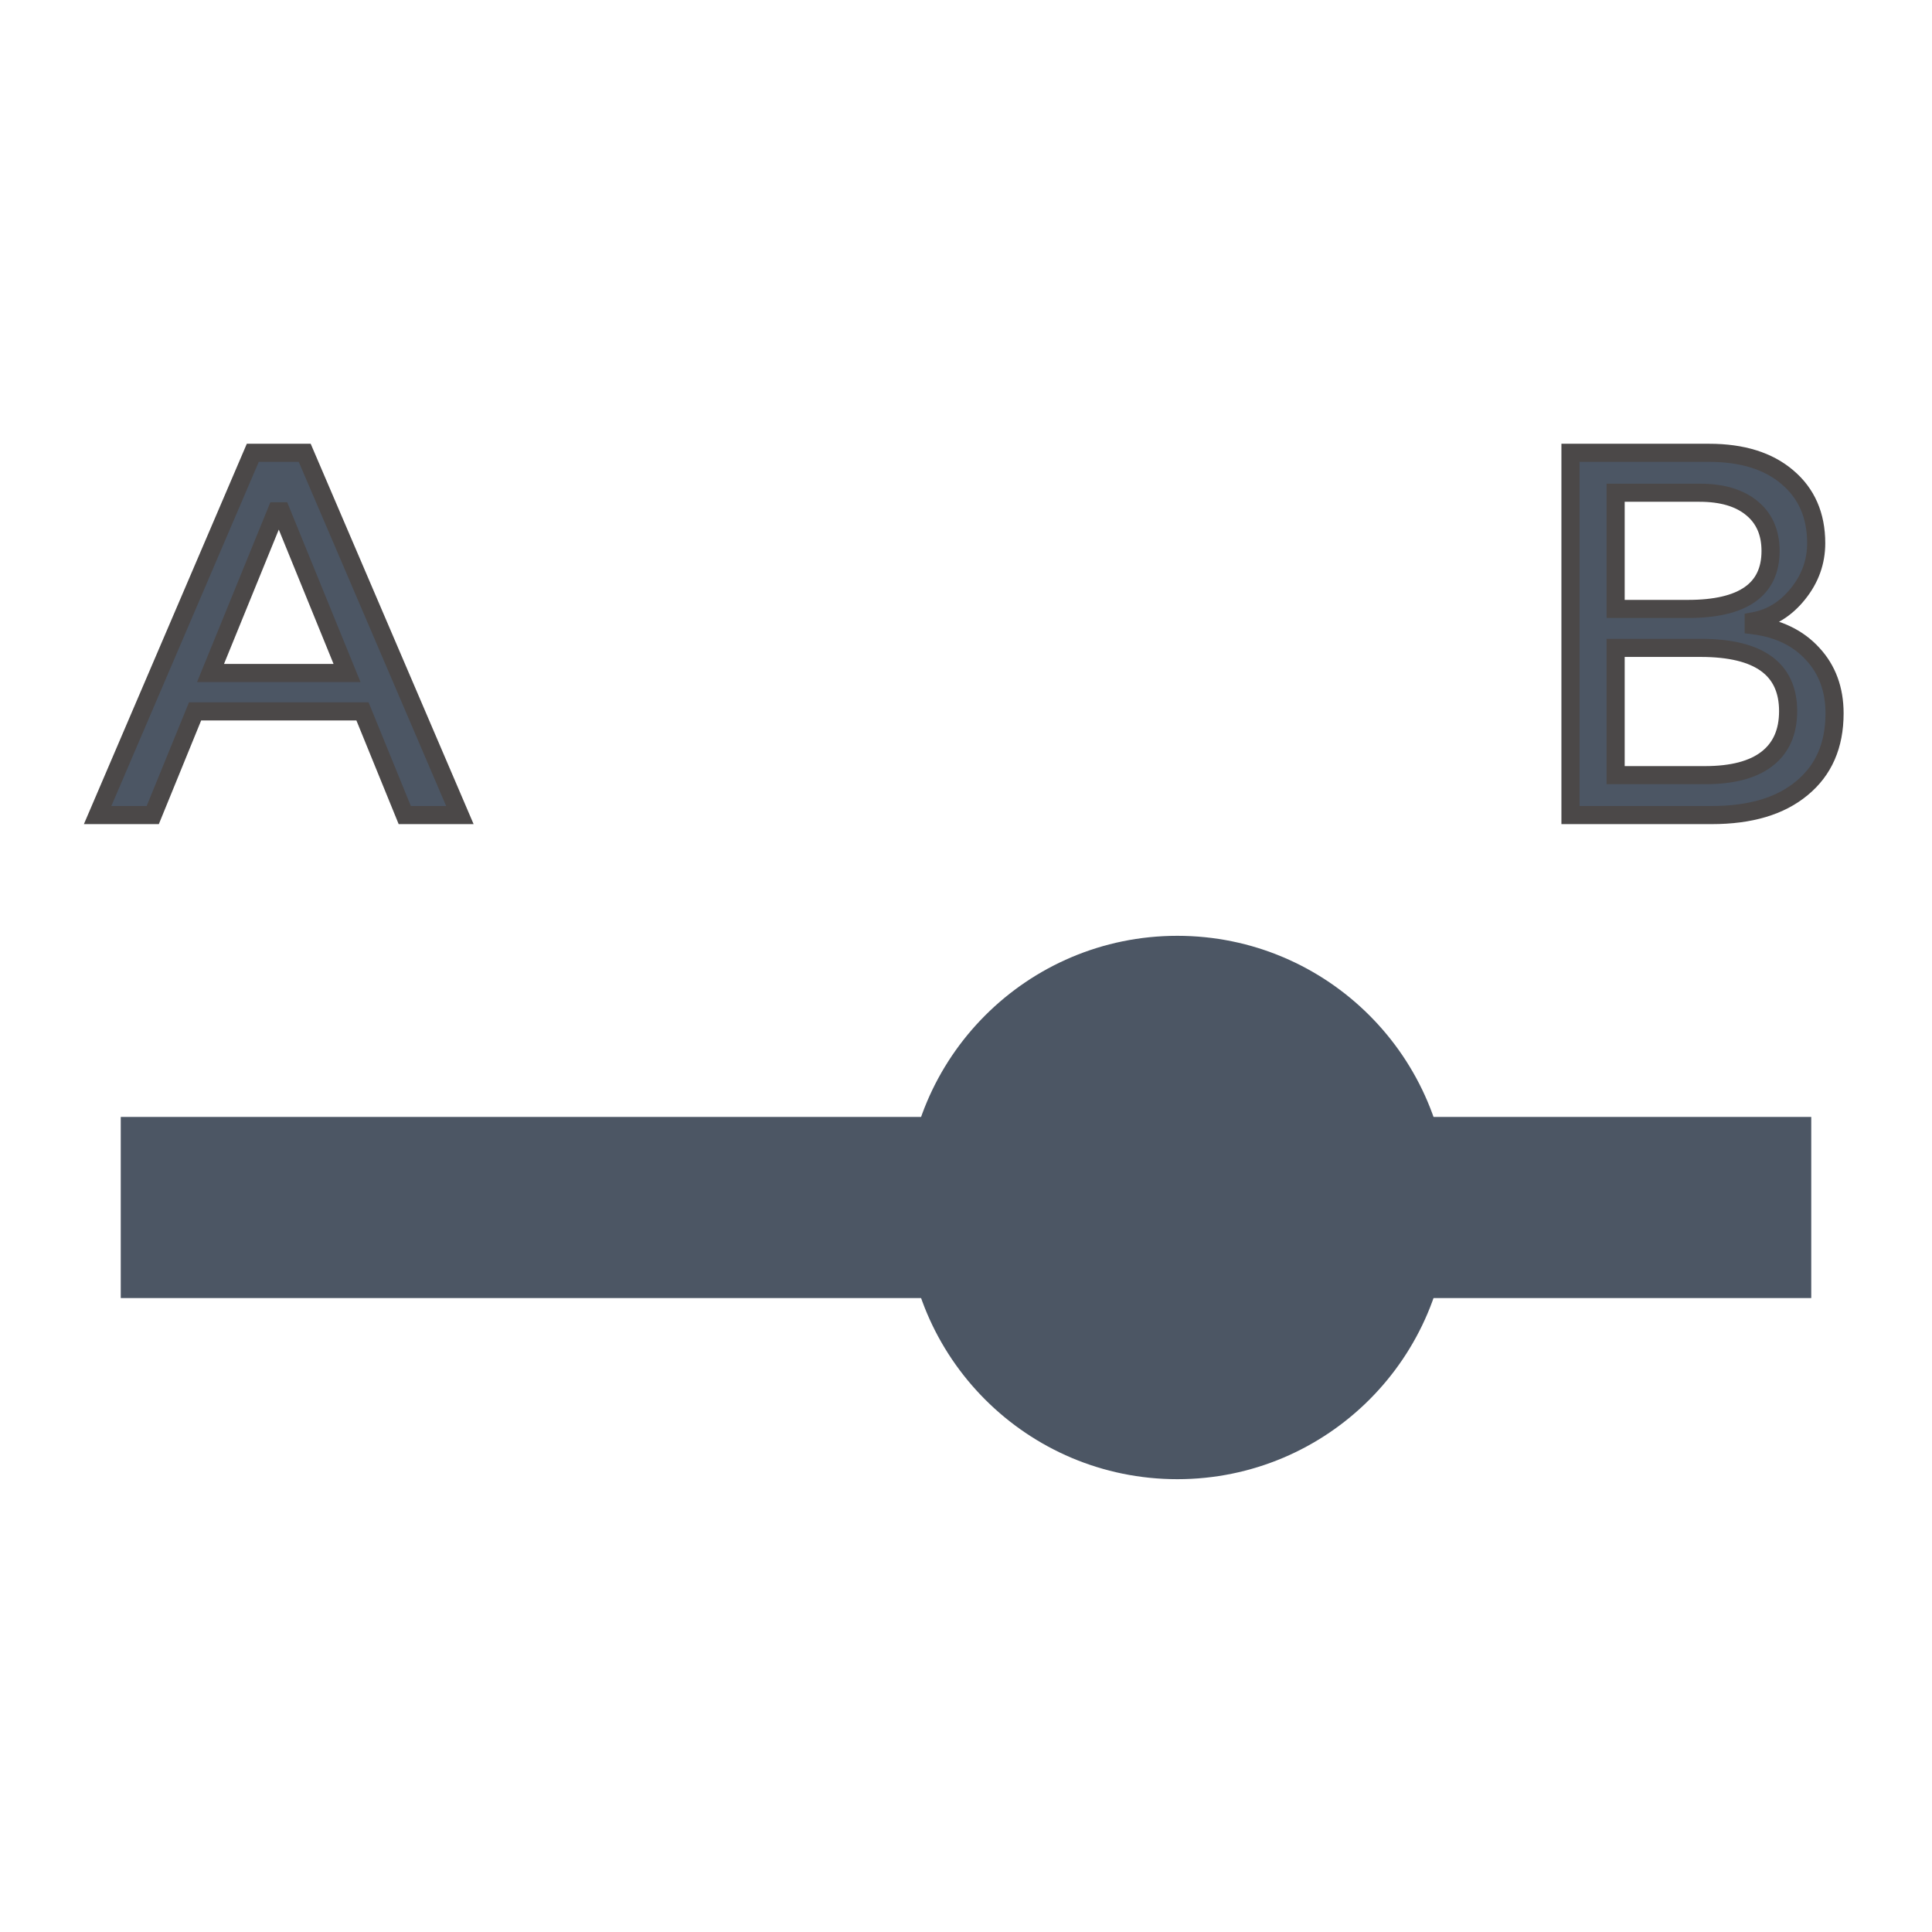
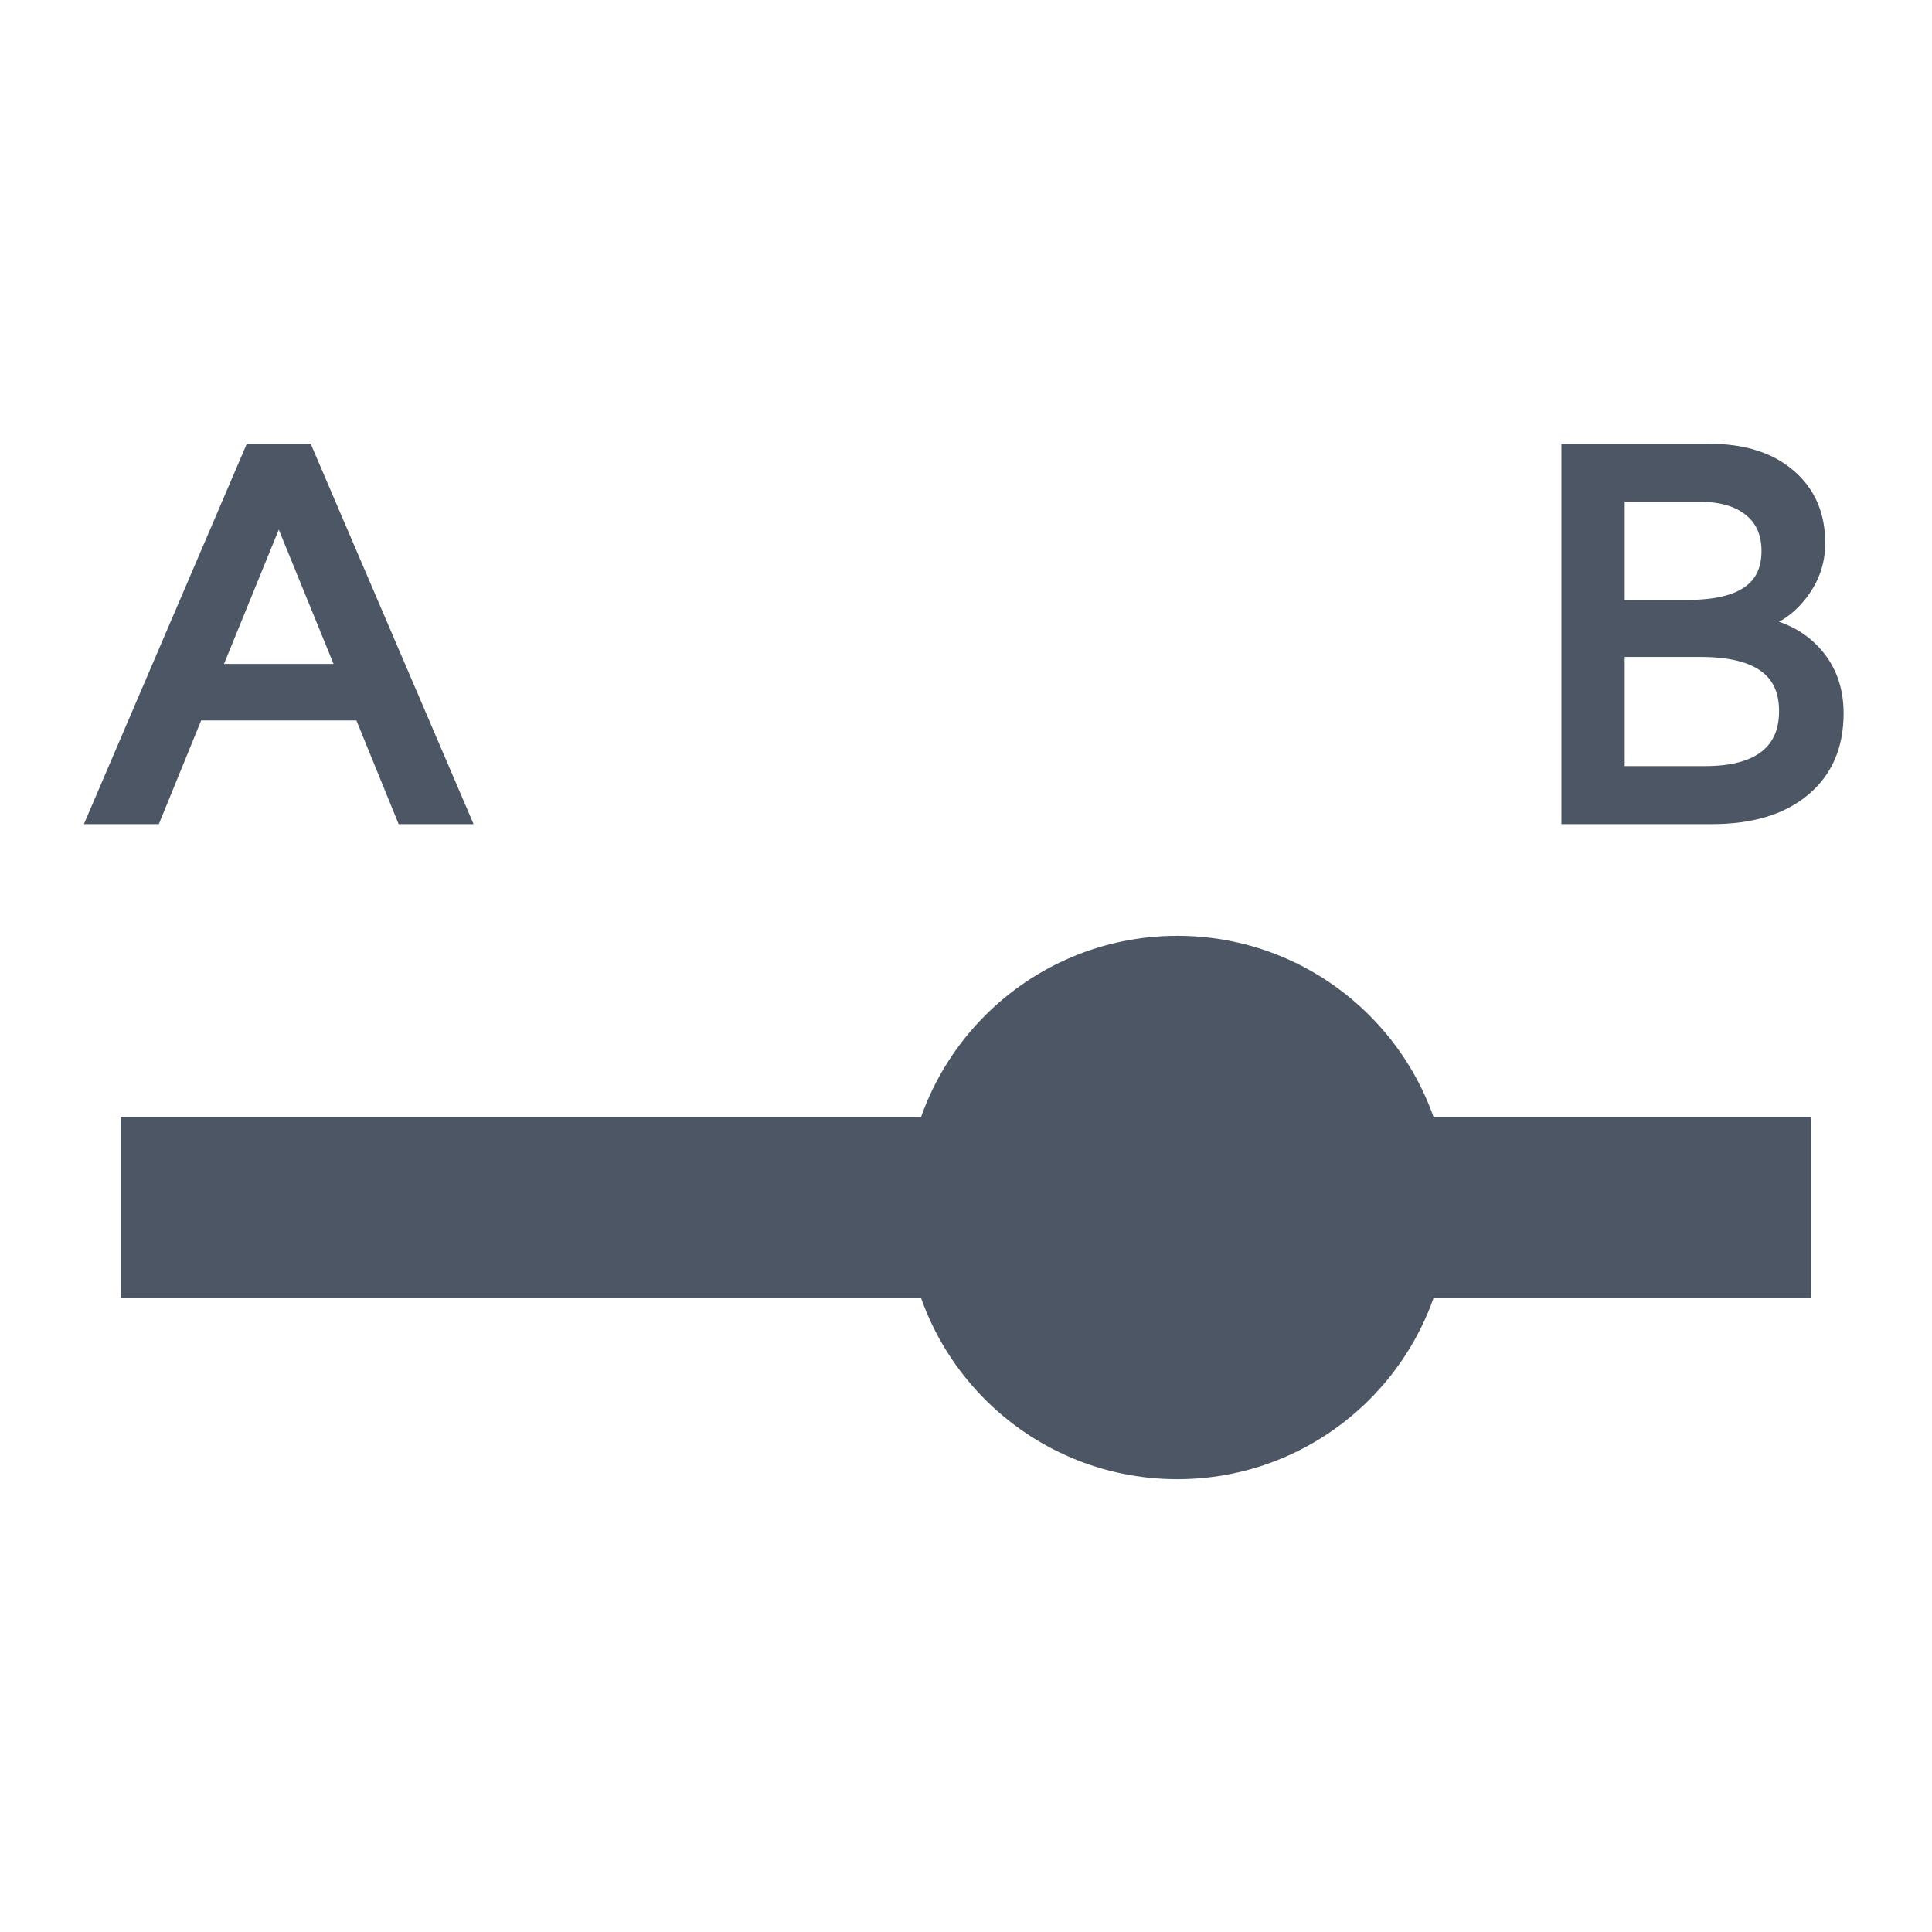
<svg xmlns="http://www.w3.org/2000/svg" width="32" height="32" viewBox="0 0 32 32" fill="none">
-   <path d="M26.012 13.5V7.5H28.307C28.856 7.5 29.288 7.634 29.604 7.903C29.923 8.172 30.082 8.537 30.082 8.997C30.082 9.307 29.981 9.587 29.779 9.837C29.579 10.086 29.335 10.237 29.047 10.29V10.357C29.457 10.409 29.783 10.567 30.024 10.831C30.265 11.091 30.386 11.42 30.386 11.816C30.386 12.345 30.206 12.758 29.845 13.055C29.488 13.352 28.99 13.5 28.353 13.5H26.012ZM26.76 12.839H28.24C28.692 12.839 29.035 12.749 29.267 12.569C29.5 12.388 29.617 12.125 29.617 11.779C29.617 11.08 29.134 10.731 28.17 10.731H26.76V12.839ZM26.76 10.086H27.958C28.87 10.086 29.326 9.766 29.326 9.126C29.326 8.821 29.222 8.584 29.014 8.415C28.809 8.246 28.52 8.161 28.149 8.161H26.76V10.086Z" fill="#4c5664" stroke="#4B4848" stroke-width="0.3" />
-   <path d="M1.617 13.5L4.187 7.5H5.047L7.617 13.5H6.704L6.004 11.783H3.231L2.53 13.5H1.617ZM3.487 11.147H5.748L4.656 8.469H4.579L3.487 11.147Z" fill="#4c5664" stroke="#4B4848" stroke-width="0.3" />
+   <path d="M26.012 13.5V7.5H28.307C28.856 7.5 29.288 7.634 29.604 7.903C29.923 8.172 30.082 8.537 30.082 8.997C30.082 9.307 29.981 9.587 29.779 9.837C29.579 10.086 29.335 10.237 29.047 10.29V10.357C29.457 10.409 29.783 10.567 30.024 10.831C30.265 11.091 30.386 11.42 30.386 11.816C30.386 12.345 30.206 12.758 29.845 13.055C29.488 13.352 28.99 13.5 28.353 13.5H26.012ZM26.76 12.839H28.24C28.692 12.839 29.035 12.749 29.267 12.569C29.5 12.388 29.617 12.125 29.617 11.779C29.617 11.08 29.134 10.731 28.17 10.731H26.76V12.839ZM26.76 10.086H27.958C28.87 10.086 29.326 9.766 29.326 9.126C29.326 8.821 29.222 8.584 29.014 8.415C28.809 8.246 28.52 8.161 28.149 8.161H26.76V10.086Z" fill="#4c5664" stroke="#4C5664" stroke-width="0.3" />
+   <path d="M1.617 13.5L4.187 7.5H5.047L7.617 13.5H6.704L6.004 11.783H3.231L2.53 13.5H1.617ZM3.487 11.147H5.748L4.656 8.469H4.579L3.487 11.147Z" fill="#4c5664" stroke="#4C5664" stroke-width="0.3" />
  <path d="M30 18.5H2V21.5H30V18.5Z" fill="#4c5664" />
  <circle cx="19.5" cy="20" r="4.5" fill="#4c5664" />
</svg>
